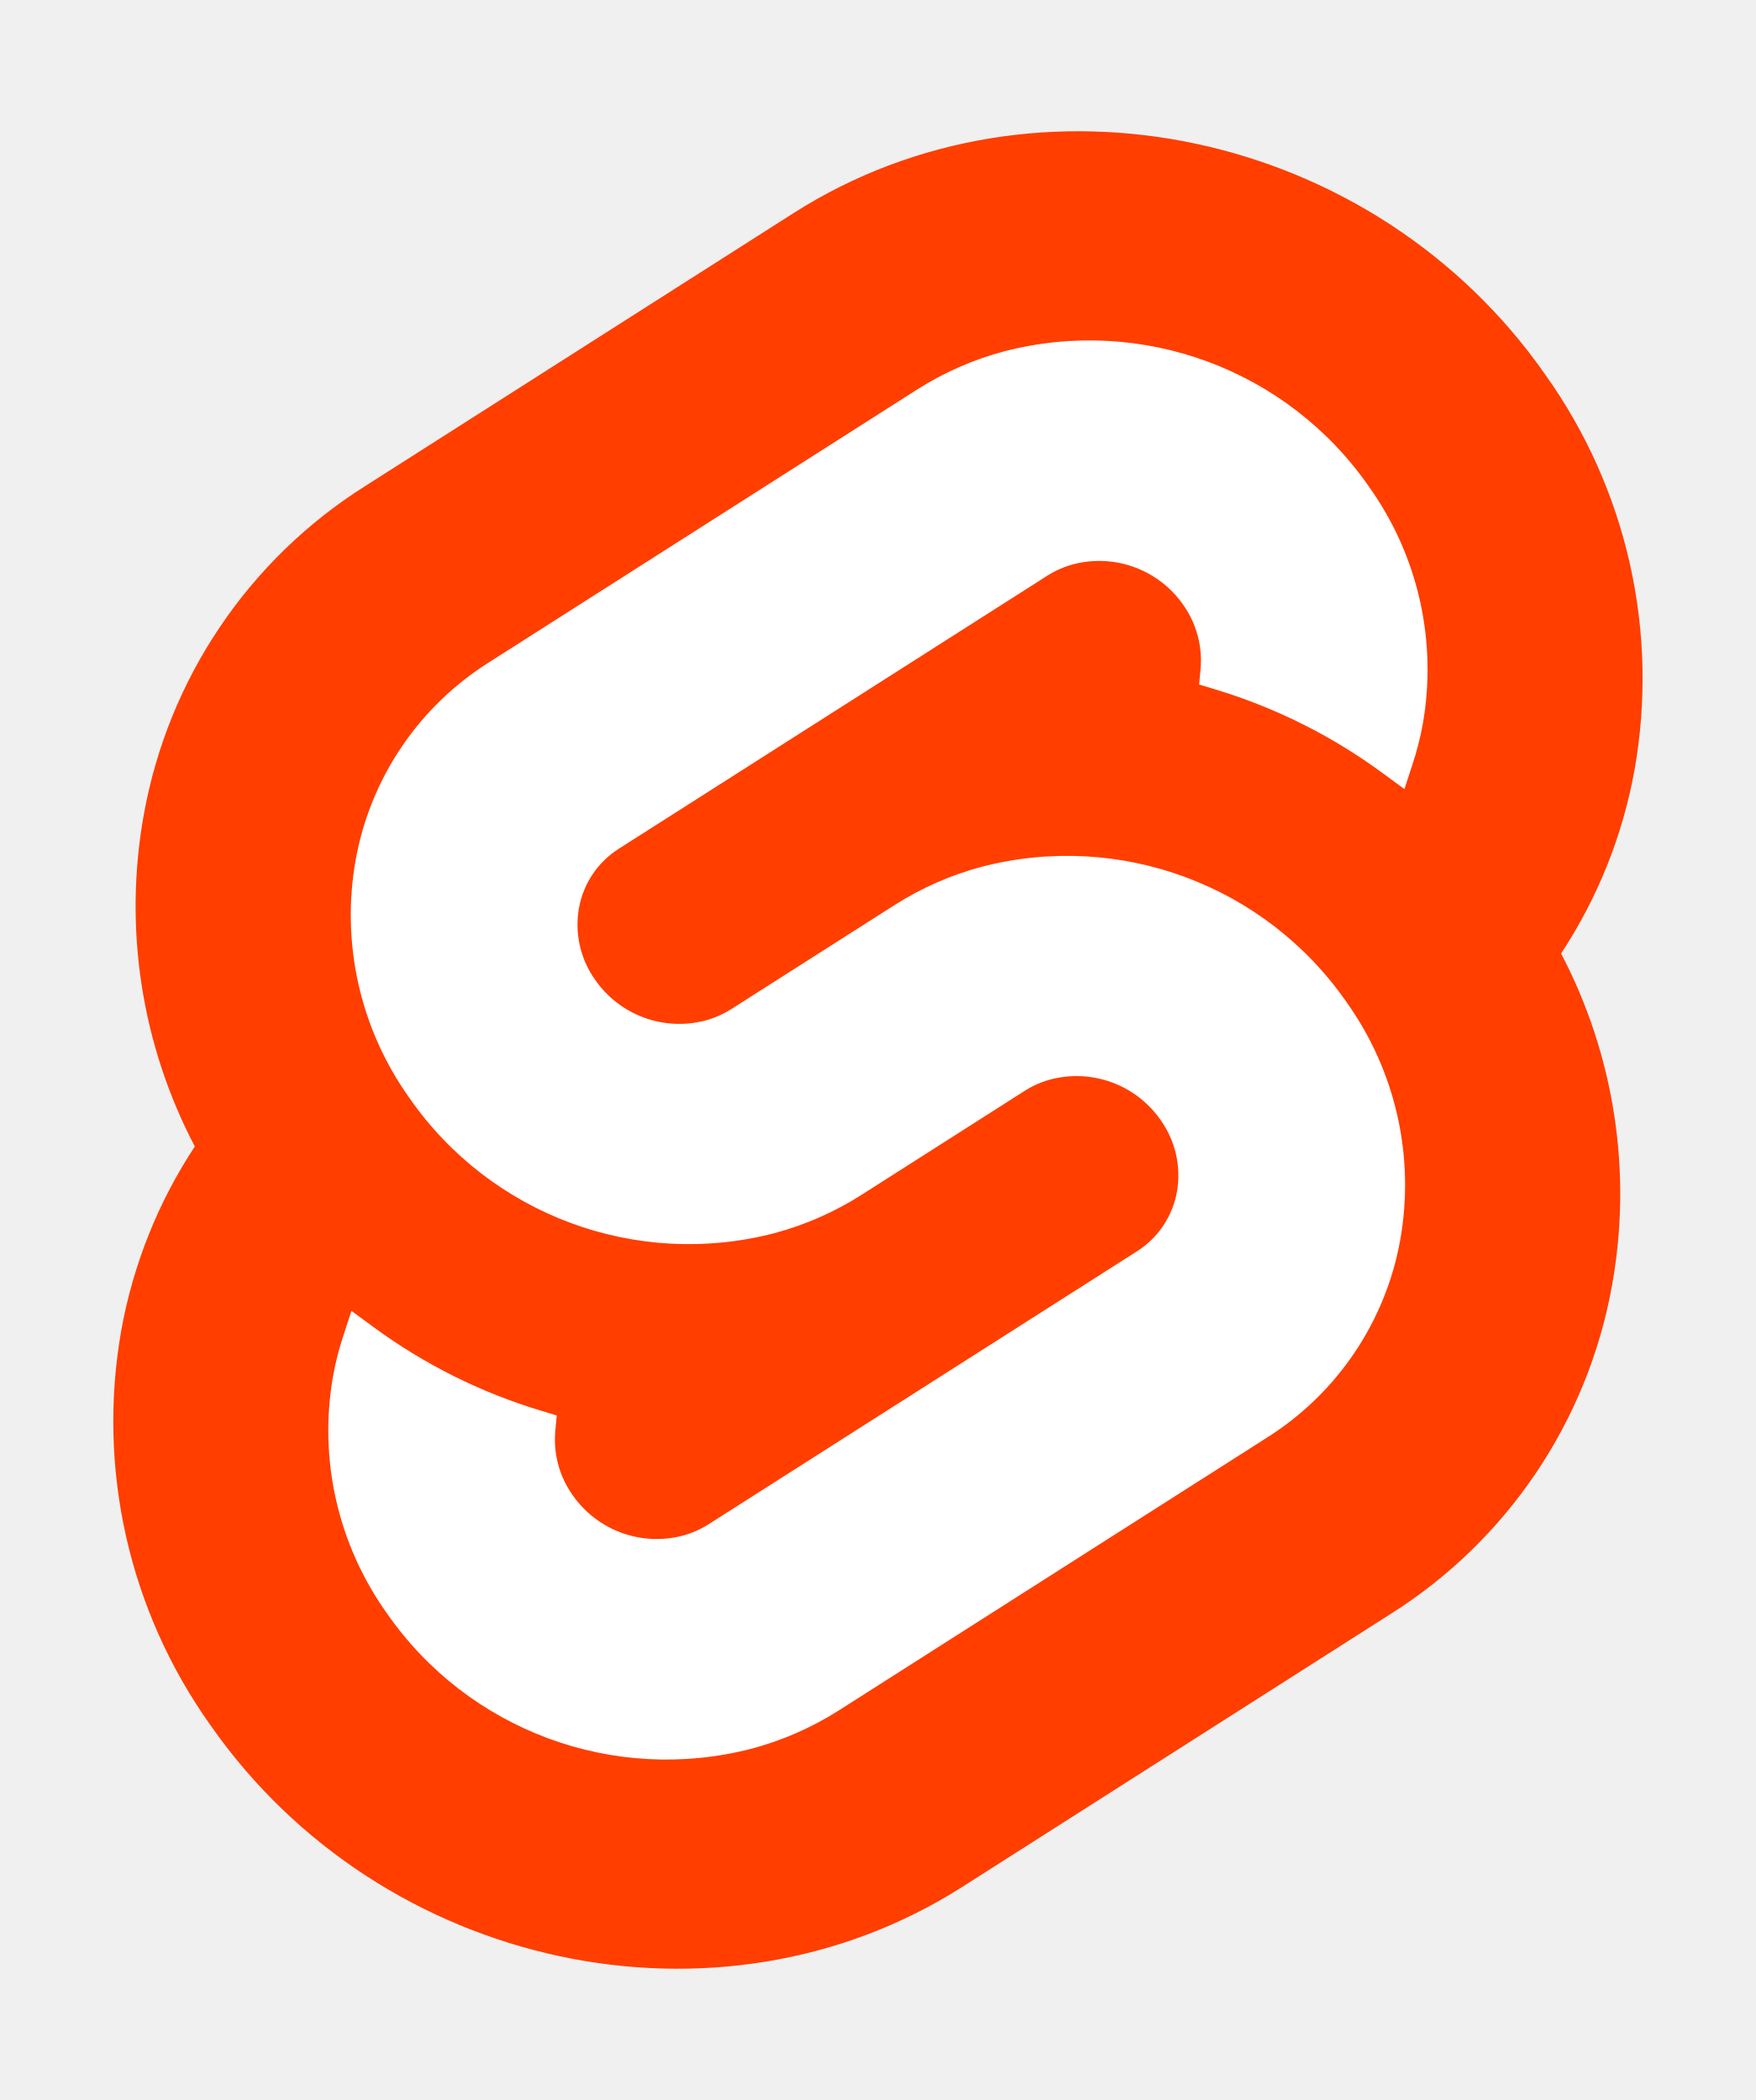
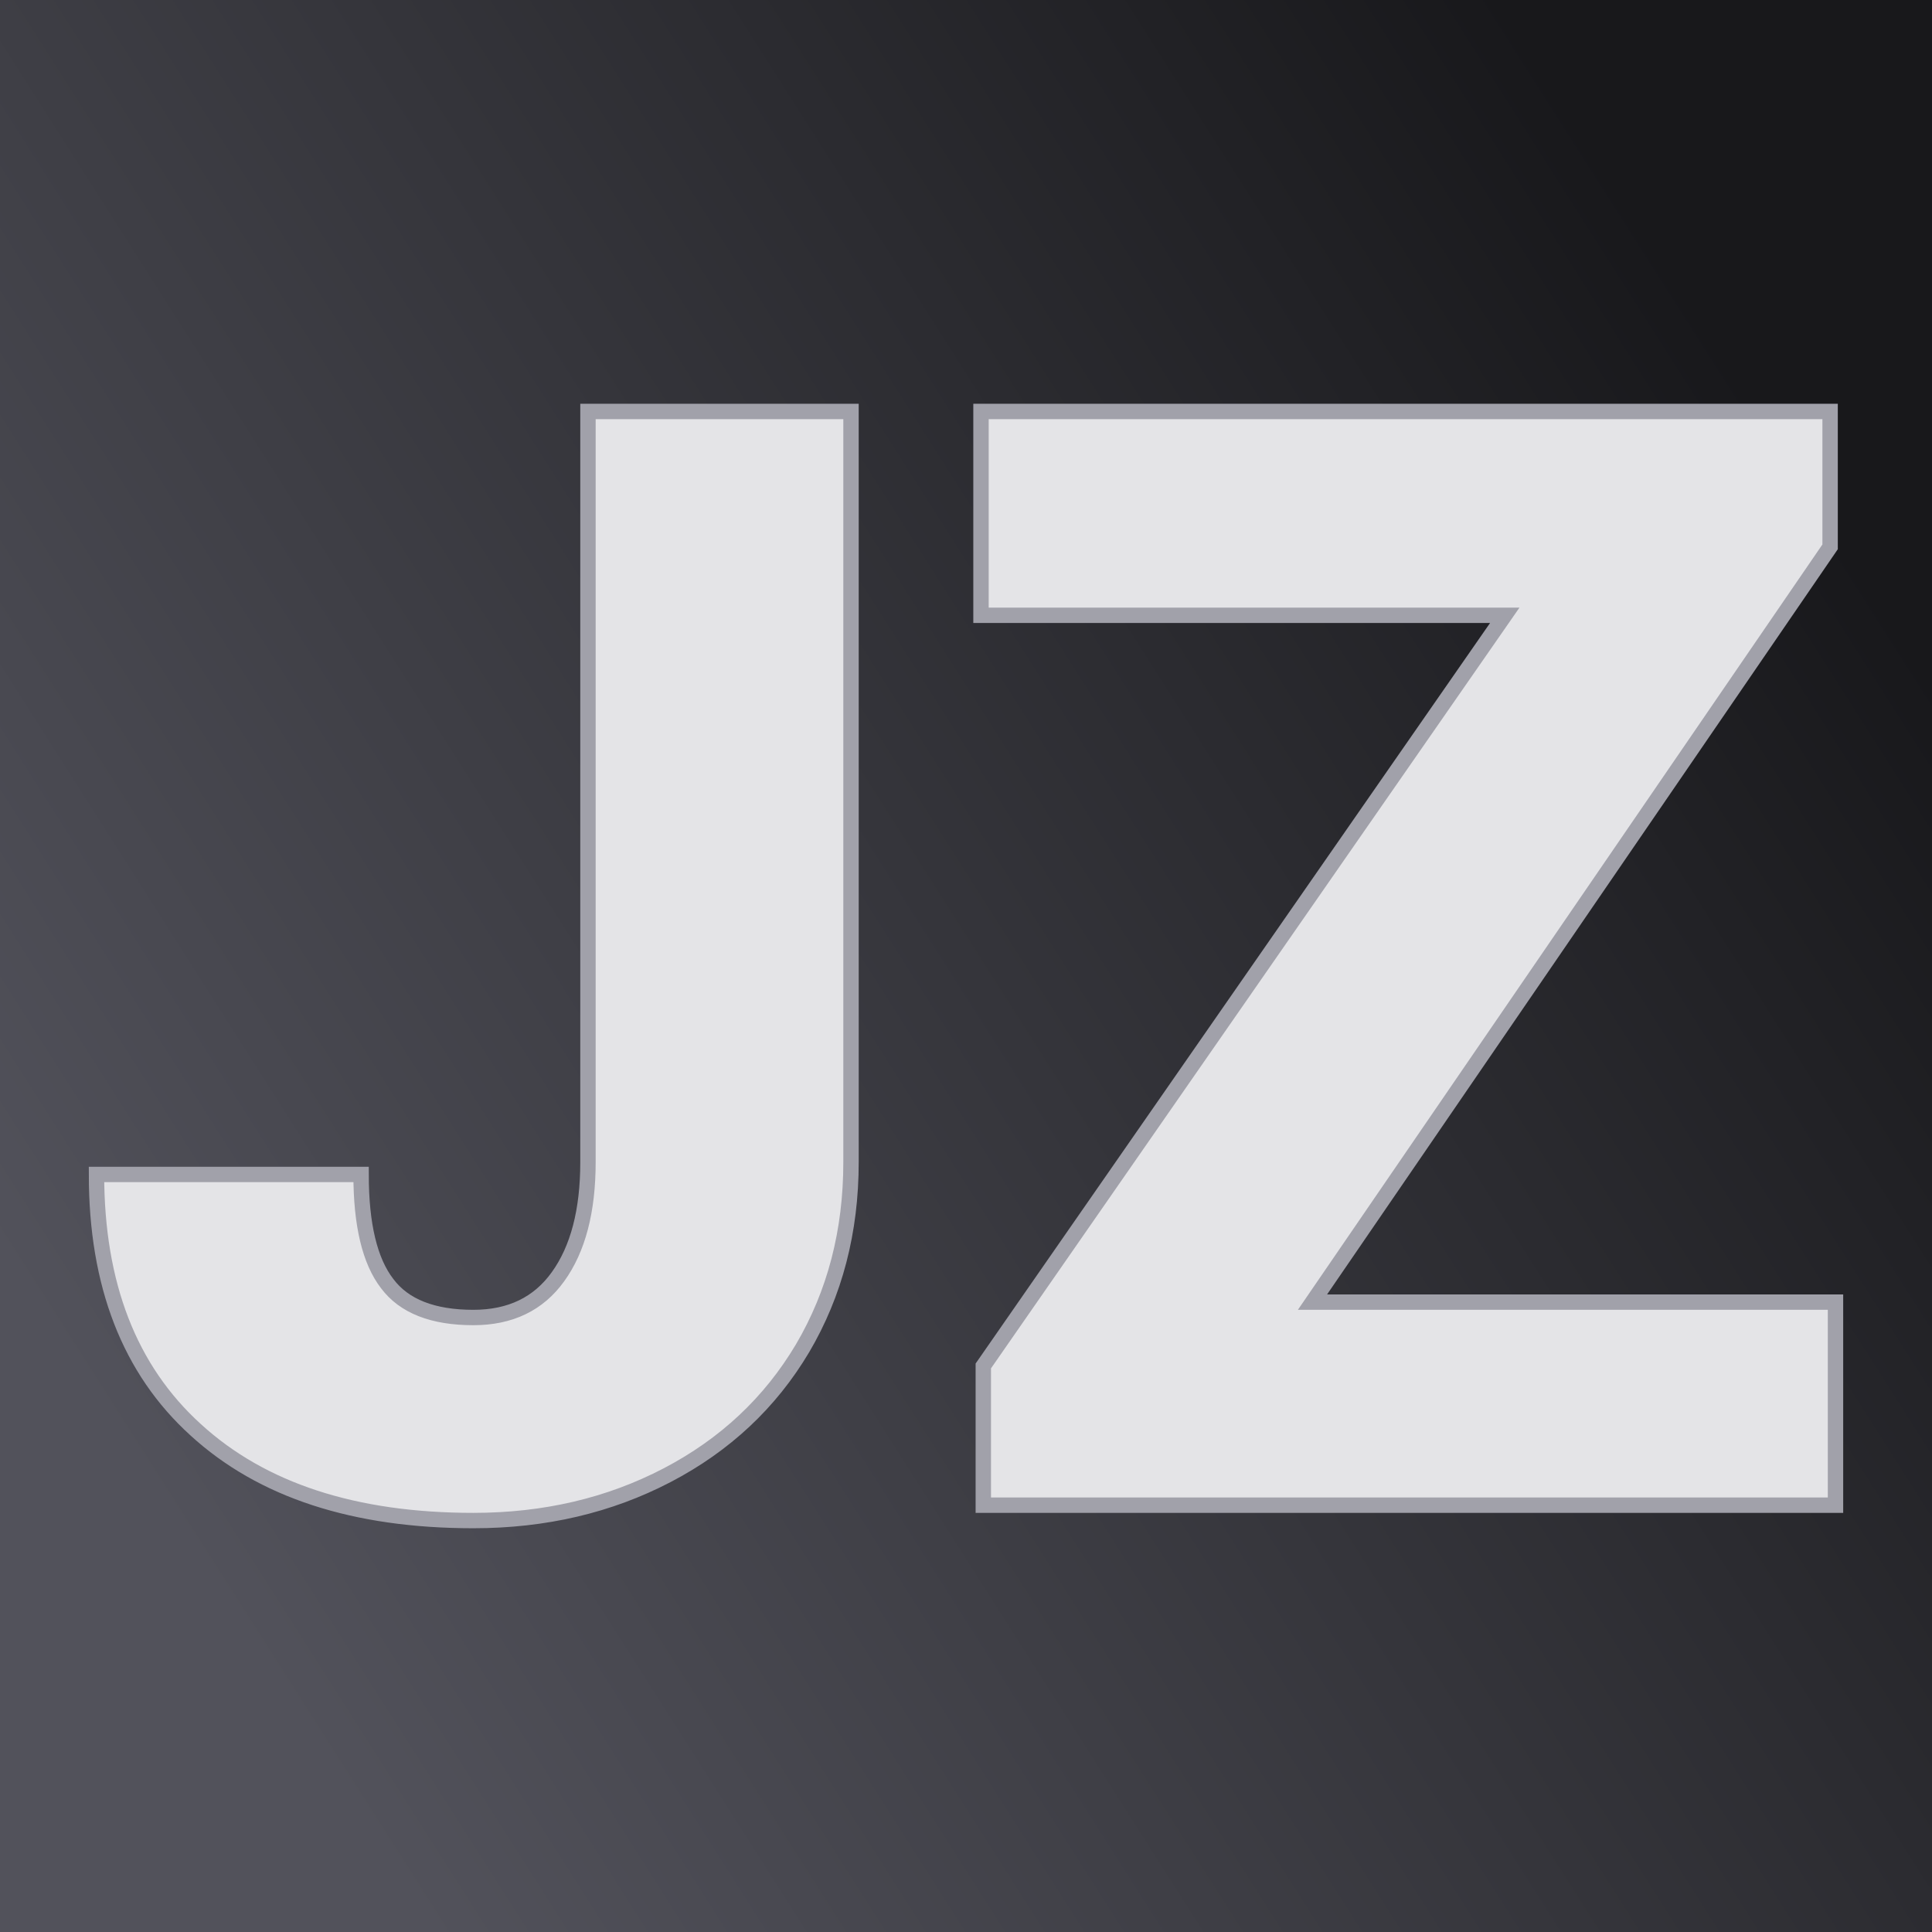
- <svg xmlns="http://www.w3.org/2000/svg" width="107" height="128" viewBox="0 0 107 128">
-   <path d="M94.157 22.819c-10.4-14.885-30.94-19.297-45.792-9.835L22.282 29.608A29.92 29.92 0 0 0 8.764 49.65a31.5 31.5 0 0 0 3.108 20.231 30 30 0 0 0-4.477 11.183 31.9 31.9 0 0 0 5.448 24.116c10.402 14.887 30.942 19.297 45.791 9.835l26.083-16.624A29.92 29.92 0 0 0 98.235 78.35a31.53 31.53 0 0 0-3.105-20.232 30 30 0 0 0 4.474-11.182 31.88 31.88 0 0 0-5.447-24.116" style="fill:#ff3e00" />
-   <path d="M45.817 106.582a20.72 20.72 0 0 1-22.237-8.243 19.17 19.17 0 0 1-3.277-14.503 18 18 0 0 1 .624-2.435l.49-1.498 1.337.981a33.6 33.6 0 0 0 10.203 5.098l.97.294-.09.968a5.85 5.85 0 0 0 1.052 3.878 6.24 6.24 0 0 0 6.695 2.485 5.8 5.8 0 0 0 1.603-.704L69.27 76.28a5.43 5.43 0 0 0 2.45-3.631 5.8 5.8 0 0 0-.987-4.371 6.24 6.24 0 0 0-6.698-2.487 5.7 5.7 0 0 0-1.6.704l-9.953 6.345a19 19 0 0 1-5.296 2.326 20.72 20.72 0 0 1-22.237-8.243 19.17 19.17 0 0 1-3.277-14.502 17.99 17.99 0 0 1 8.13-12.052l26.081-16.623a19 19 0 0 1 5.3-2.329 20.72 20.72 0 0 1 22.237 8.243 19.17 19.17 0 0 1 3.277 14.503 18 18 0 0 1-.624 2.435l-.49 1.498-1.337-.98a33.6 33.6 0 0 0-10.203-5.1l-.97-.294.09-.968a5.86 5.86 0 0 0-1.052-3.878 6.24 6.24 0 0 0-6.696-2.485 5.8 5.8 0 0 0-1.602.704L37.73 51.72a5.42 5.42 0 0 0-2.449 3.63 5.79 5.79 0 0 0 .986 4.372 6.24 6.24 0 0 0 6.698 2.486 5.8 5.8 0 0 0 1.602-.704l9.952-6.342a19 19 0 0 1 5.295-2.328 20.72 20.72 0 0 1 22.237 8.242 19.17 19.17 0 0 1 3.277 14.503 18 18 0 0 1-8.13 12.053l-26.081 16.622a19 19 0 0 1-5.3 2.328" style="fill:#fff" />
+ <svg xmlns="http://www.w3.org/2000/svg" version="1.1" viewBox="0 0 200 200">
+   <rect width="200" height="200" fill="url('#gradient')" />
+   <defs>
+     <linearGradient id="gradient" gradientTransform="rotate(148 0.5 0.5)">
+       <stop offset="0%" stop-color="#18181b" />
+       <stop offset="100%" stop-color="#52525b" />
+     </linearGradient>
+   </defs>
+   <g>
+     <g fill="#e4e4e7" transform="matrix(7.961987,0,0,7.961987,7.202772,155.8152)" stroke="#a1a1aa" stroke-width="0.2">
+       <path d="M6.74-4.46L6.74-14.22L10.16-14.22L10.16-4.46Q10.16-3.11 9.53-2.04Q8.90-0.98 7.77-0.39Q6.64 0.20 5.25 0.20L5.25 0.20Q2.93 0.20 1.64-0.98Q0.35-2.15 0.35-4.30L0.35-4.30L3.79-4.30Q3.79-3.32 4.13-2.88Q4.46-2.44 5.25-2.44L5.25-2.44Q5.97-2.44 6.35-2.97Q6.74-3.51 6.74-4.46L6.74-4.46ZM22.89-12.46L16.16-2.64L22.96-2.64L22.96 0L11.88 0L11.88-1.81L18.66-11.57L11.85-11.57L11.85-14.22L22.89-14.22L22.89-12.46Z" />
+     </g>
+   </g>
</svg>
